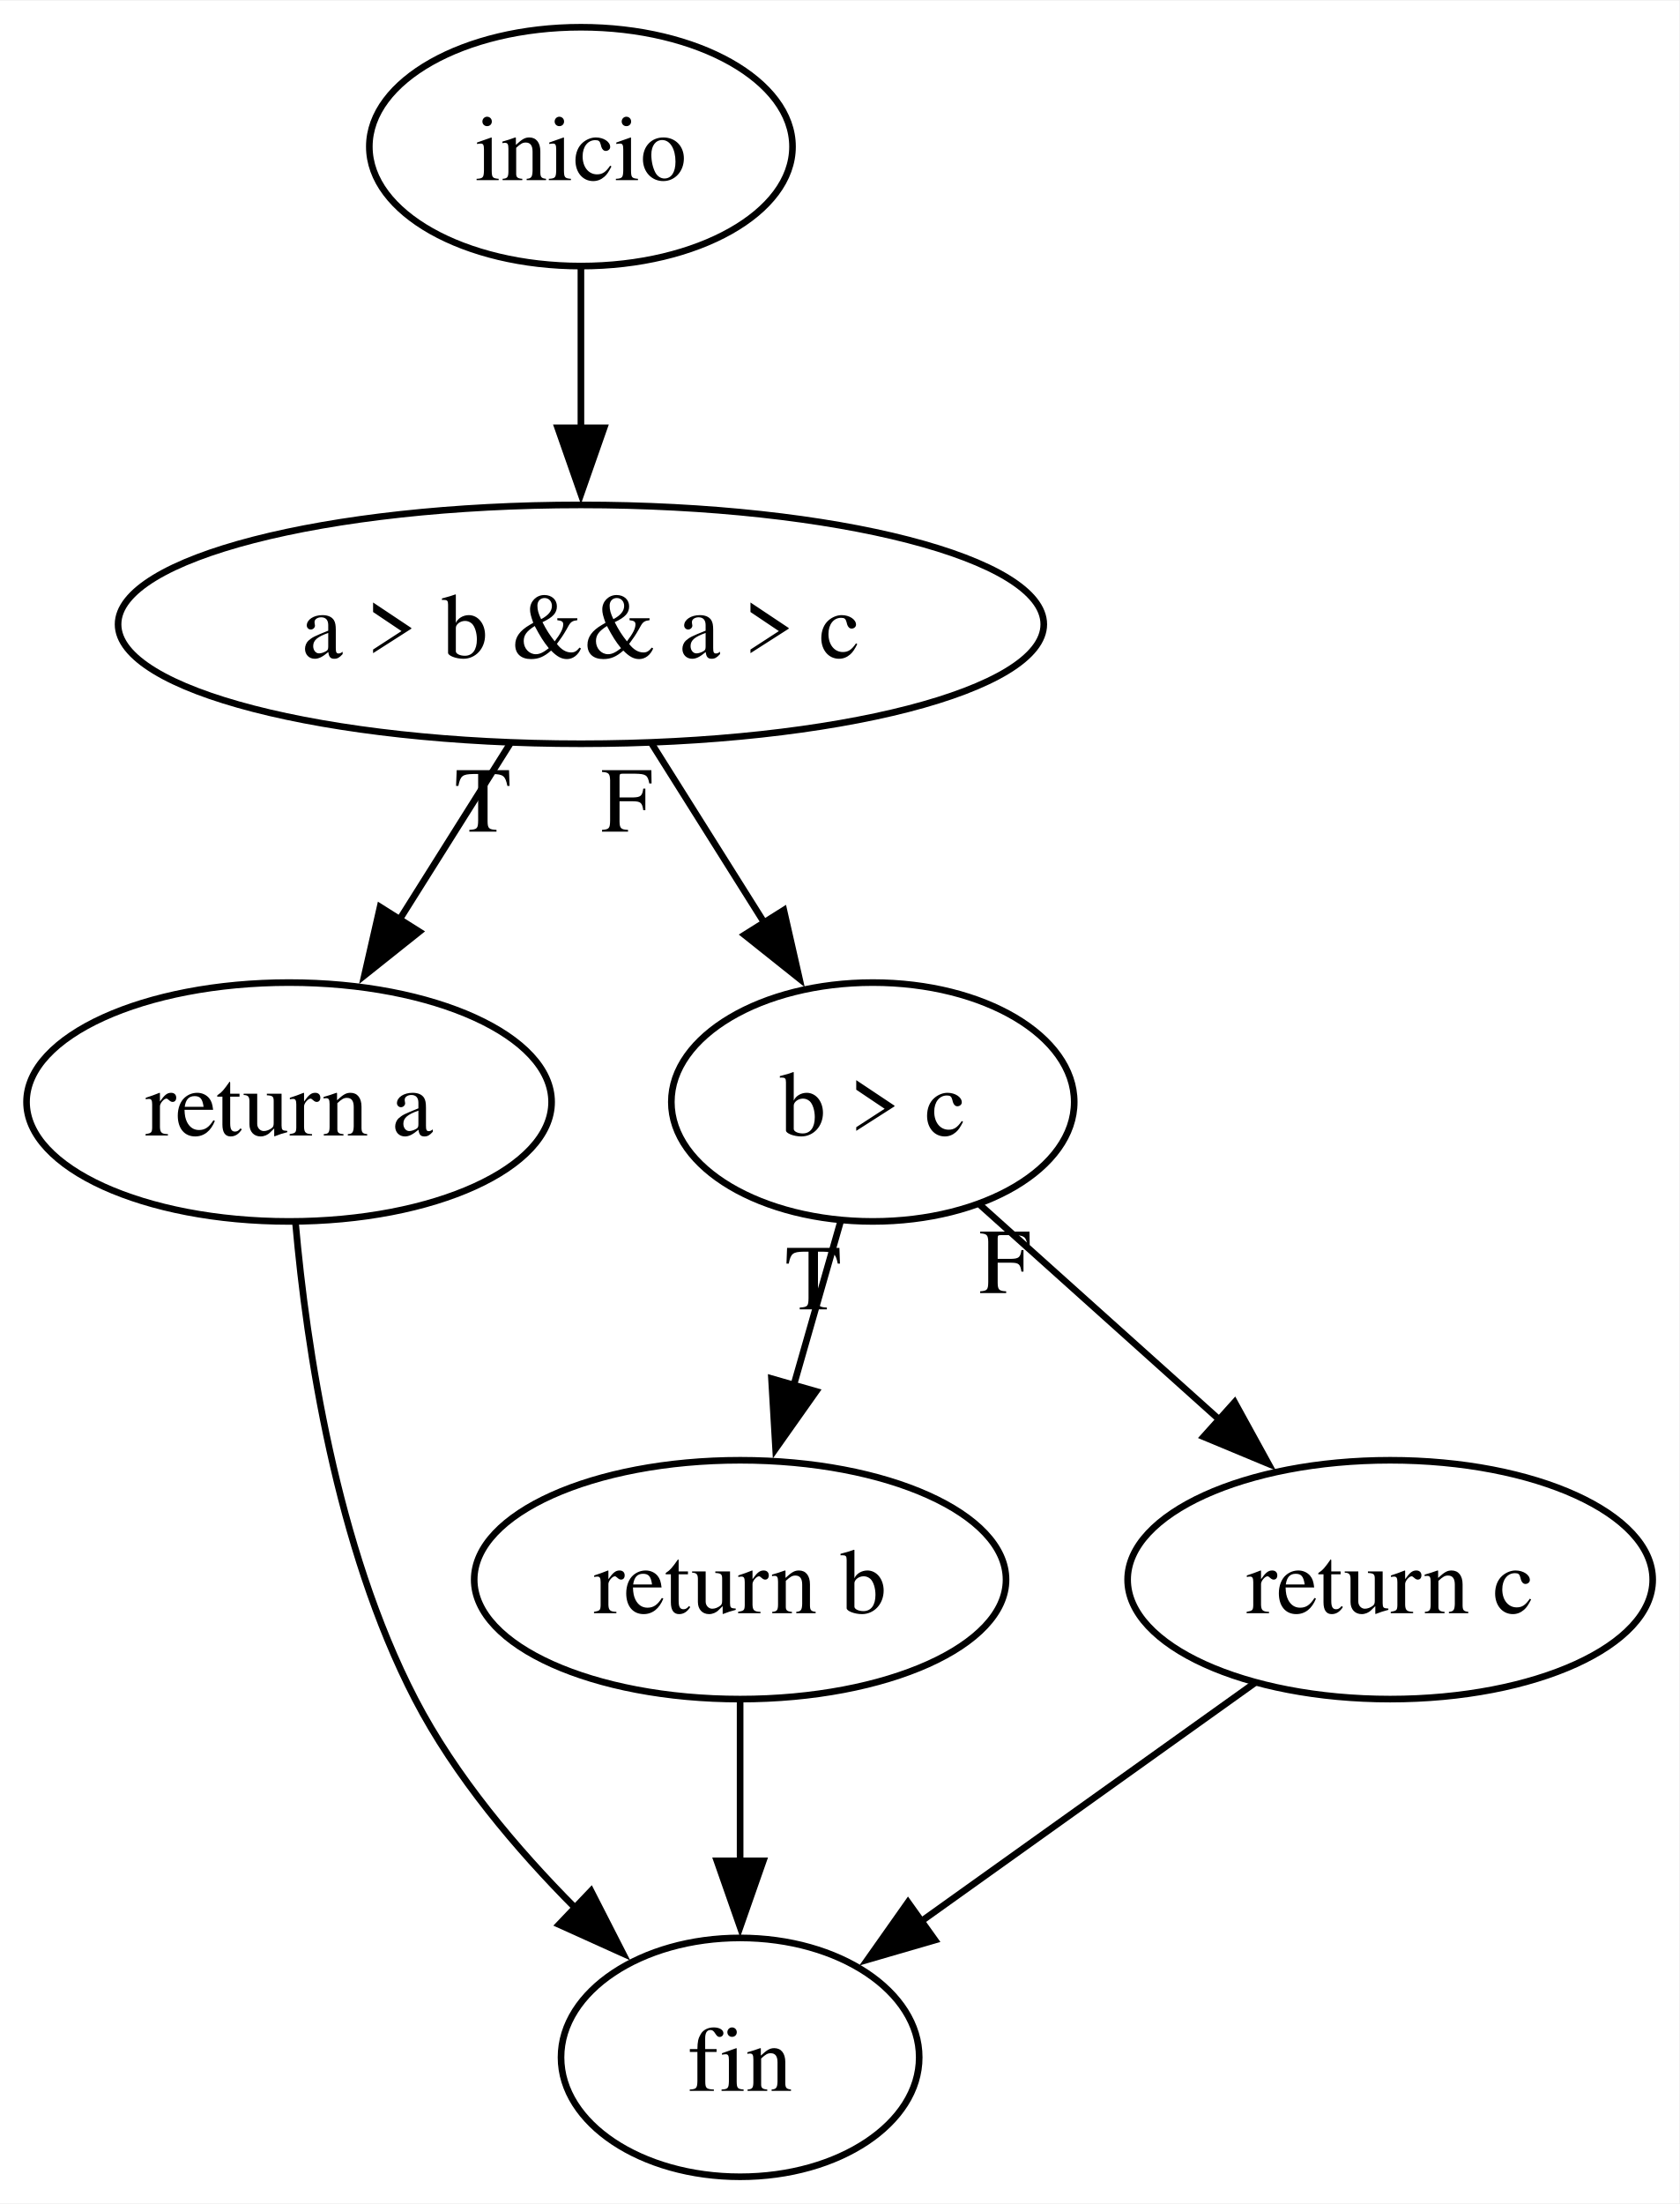
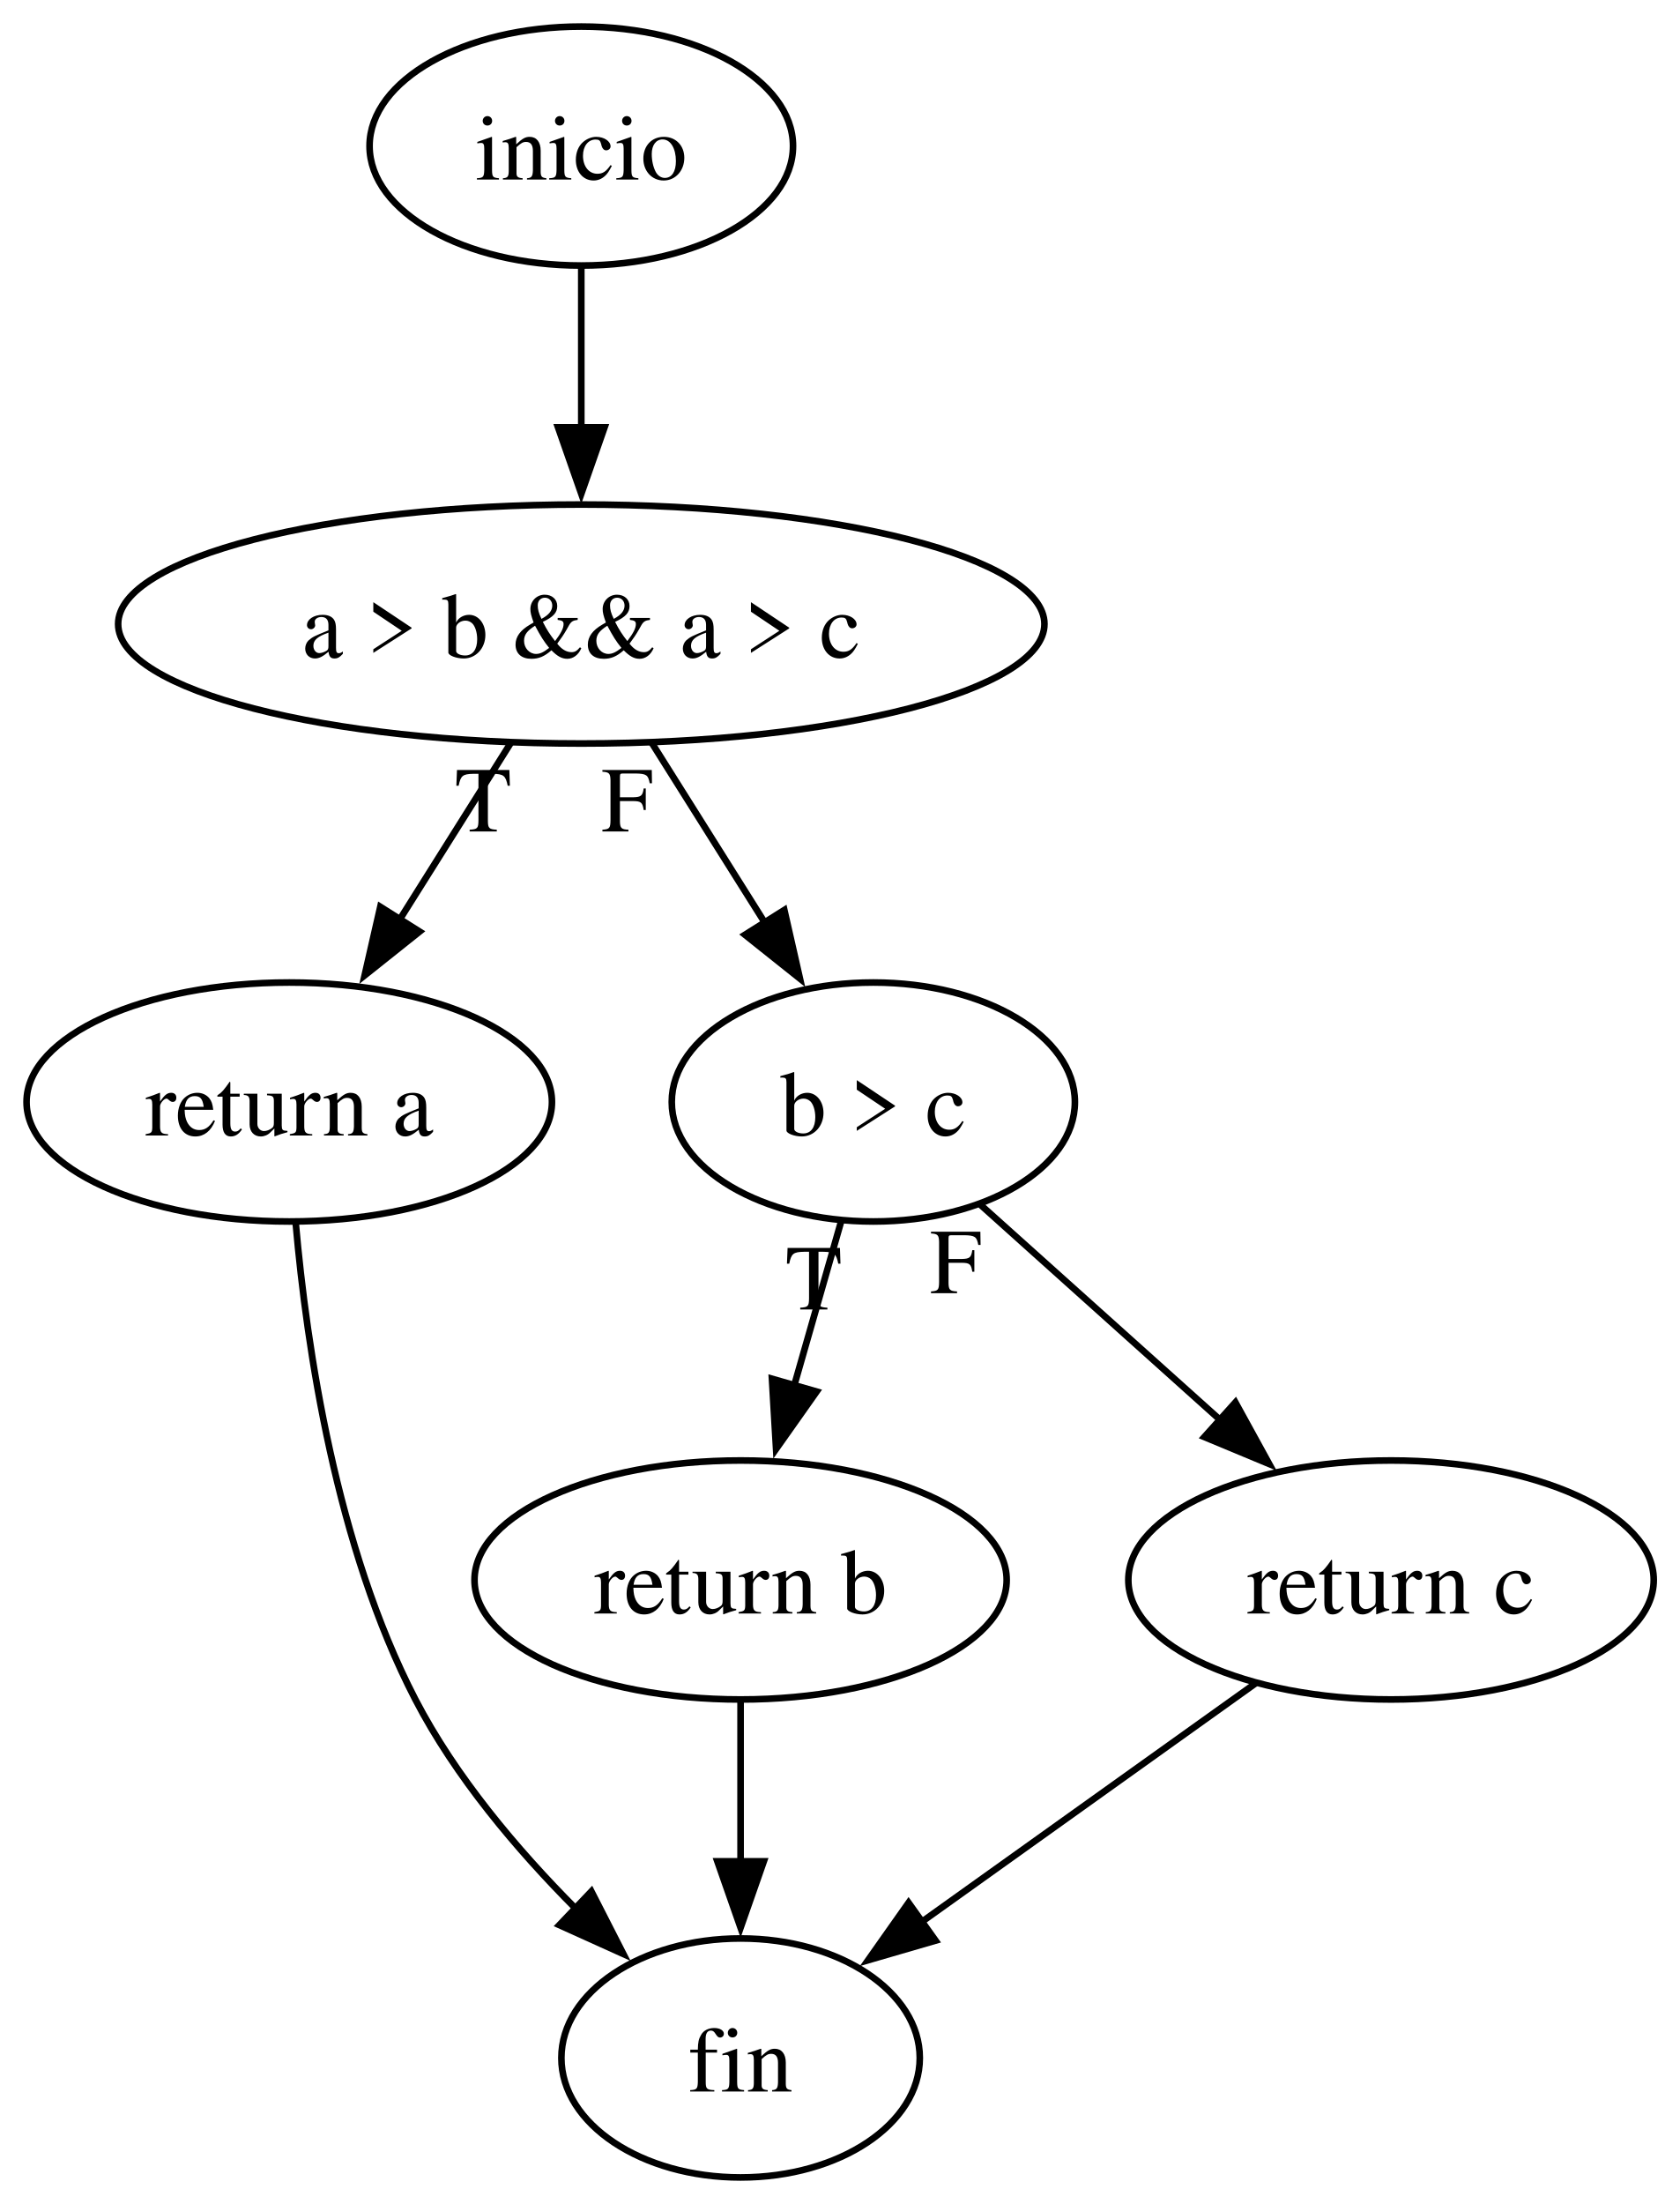
- <svg xmlns="http://www.w3.org/2000/svg" width="253pt" height="332pt" viewBox="0.00 0.00 253.16 332.00">
+ <svg xmlns="http://www.w3.org/2000/svg" width="253pt" height="332pt" viewBox="0.00 0.00 253.00 332.00">
  <g id="graph0" class="graph" transform="scale(1 1) rotate(0) translate(4 328)">
    <polygon fill="white" stroke="none" points="-4,4 -4,-328 249.16,-328 249.16,4 -4,4" />
    <g id="node1" class="node">
      <ellipse fill="none" stroke="black" cx="83.58" cy="-306" rx="31.9" ry="18" />
-       <text text-anchor="middle" x="83.58" y="-300.95" font-family="Times,serif" font-size="14.00">inicio</text>
+       <text xml:space="preserve" text-anchor="middle" x="83.58" y="-300.95" font-family="Times,serif" font-size="14.00">inicio</text>
    </g>
    <g id="node2" class="node">
      <ellipse fill="none" stroke="black" cx="83.58" cy="-234" rx="69.78" ry="18" />
-       <text text-anchor="middle" x="83.58" y="-228.95" font-family="Times,serif" font-size="14.00">a &gt; b &amp;&amp; a &gt; c</text>
+       <text xml:space="preserve" text-anchor="middle" x="83.58" y="-228.95" font-family="Times,serif" font-size="14.00">a &gt; b &amp;&amp; a &gt; c</text>
    </g>
    <g id="edge1" class="edge">
      <path fill="none" stroke="black" d="M83.58,-287.7C83.58,-280.41 83.58,-271.73 83.58,-263.54" />
      <polygon fill="black" stroke="black" points="87.08,-263.62 83.58,-253.62 80.08,-263.62 87.08,-263.62" />
    </g>
    <g id="node3" class="node">
      <ellipse fill="none" stroke="black" cx="39.58" cy="-162" rx="39.58" ry="18" />
-       <text text-anchor="middle" x="39.58" y="-156.95" font-family="Times,serif" font-size="14.00">return a</text>
+       <text xml:space="preserve" text-anchor="middle" x="39.58" y="-156.95" font-family="Times,serif" font-size="14.00">return a</text>
    </g>
    <g id="edge2" class="edge">
      <path fill="none" stroke="black" d="M72.93,-216.05C67.9,-208.06 61.79,-198.33 56.17,-189.4" />
      <polygon fill="black" stroke="black" points="59.22,-187.67 50.94,-181.07 53.3,-191.4 59.22,-187.67" />
-       <text text-anchor="middle" x="68.8" y="-202.75" font-family="Times,serif" font-size="14.00">T</text>
+       <text xml:space="preserve" text-anchor="middle" x="68.8" y="-202.75" font-family="Times,serif" font-size="14.00">T</text>
    </g>
    <g id="node4" class="node">
      <ellipse fill="none" stroke="black" cx="127.58" cy="-162" rx="30.37" ry="18" />
-       <text text-anchor="middle" x="127.58" y="-156.95" font-family="Times,serif" font-size="14.00">b &gt; c</text>
+       <text xml:space="preserve" text-anchor="middle" x="127.58" y="-156.95" font-family="Times,serif" font-size="14.00">b &gt; c</text>
    </g>
    <g id="edge3" class="edge">
      <path fill="none" stroke="black" d="M94.23,-216.05C99.33,-207.94 105.55,-198.04 111.23,-189.01" />
      <polygon fill="black" stroke="black" points="114.17,-190.92 116.52,-180.59 108.24,-187.19 114.17,-190.92" />
-       <text text-anchor="middle" x="90.48" y="-202.75" font-family="Times,serif" font-size="14.00">F</text>
+       <text xml:space="preserve" text-anchor="middle" x="90.48" y="-202.75" font-family="Times,serif" font-size="14.00">F</text>
    </g>
    <g id="node7" class="node">
      <ellipse fill="none" stroke="black" cx="107.58" cy="-18" rx="27" ry="18" />
-       <text text-anchor="middle" x="107.58" y="-12.95" font-family="Times,serif" font-size="14.00">fin</text>
+       <text xml:space="preserve" text-anchor="middle" x="107.58" y="-12.95" font-family="Times,serif" font-size="14.00">fin</text>
    </g>
    <g id="edge6" class="edge">
      <path fill="none" stroke="black" d="M40.56,-143.69C42.21,-125.06 46.65,-95 58.58,-72 64.61,-60.37 73.89,-49.39 82.76,-40.48" />
      <polygon fill="black" stroke="black" points="85.1,-43.09 89.92,-33.66 80.27,-38.02 85.1,-43.09" />
    </g>
    <g id="node5" class="node">
      <ellipse fill="none" stroke="black" cx="107.58" cy="-90" rx="40.09" ry="18" />
-       <text text-anchor="middle" x="107.58" y="-84.95" font-family="Times,serif" font-size="14.00">return b</text>
+       <text xml:space="preserve" text-anchor="middle" x="107.58" y="-84.95" font-family="Times,serif" font-size="14.00">return b</text>
    </g>
    <g id="edge4" class="edge">
      <path fill="none" stroke="black" d="M122.74,-144.05C120.61,-136.6 118.05,-127.64 115.64,-119.22" />
      <polygon fill="black" stroke="black" points="119.04,-118.38 112.93,-109.73 112.31,-120.31 119.04,-118.38" />
-       <text text-anchor="middle" x="118.61" y="-130.75" font-family="Times,serif" font-size="14.00">T</text>
+       <text xml:space="preserve" text-anchor="middle" x="118.61" y="-130.75" font-family="Times,serif" font-size="14.00">T</text>
    </g>
    <g id="node6" class="node">
      <ellipse fill="none" stroke="black" cx="205.58" cy="-90" rx="39.58" ry="18" />
-       <text text-anchor="middle" x="205.58" y="-84.95" font-family="Times,serif" font-size="14.00">return c</text>
+       <text xml:space="preserve" text-anchor="middle" x="205.58" y="-84.95" font-family="Times,serif" font-size="14.00">return c</text>
    </g>
    <g id="edge5" class="edge">
      <path fill="none" stroke="black" d="M143.74,-146.5C154.23,-137.09 168.11,-124.63 180.07,-113.9" />
      <polygon fill="black" stroke="black" points="182.13,-116.75 187.23,-107.47 177.45,-111.54 182.13,-116.75" />
-       <text text-anchor="middle" x="147.49" y="-133.2" font-family="Times,serif" font-size="14.00">F</text>
+       <text xml:space="preserve" text-anchor="middle" x="139.99" y="-133.2" font-family="Times,serif" font-size="14.00">F</text>
    </g>
    <g id="edge7" class="edge">
      <path fill="none" stroke="black" d="M107.58,-71.7C107.58,-64.41 107.58,-55.73 107.58,-47.54" />
      <polygon fill="black" stroke="black" points="111.08,-47.62 107.58,-37.62 104.08,-47.62 111.08,-47.62" />
    </g>
    <g id="edge8" class="edge">
      <path fill="none" stroke="black" d="M185.27,-74.5C170.7,-64.08 150.89,-49.93 134.92,-38.53" />
      <polygon fill="black" stroke="black" points="136.96,-35.68 126.78,-32.72 132.89,-41.38 136.96,-35.68" />
    </g>
  </g>
</svg>
